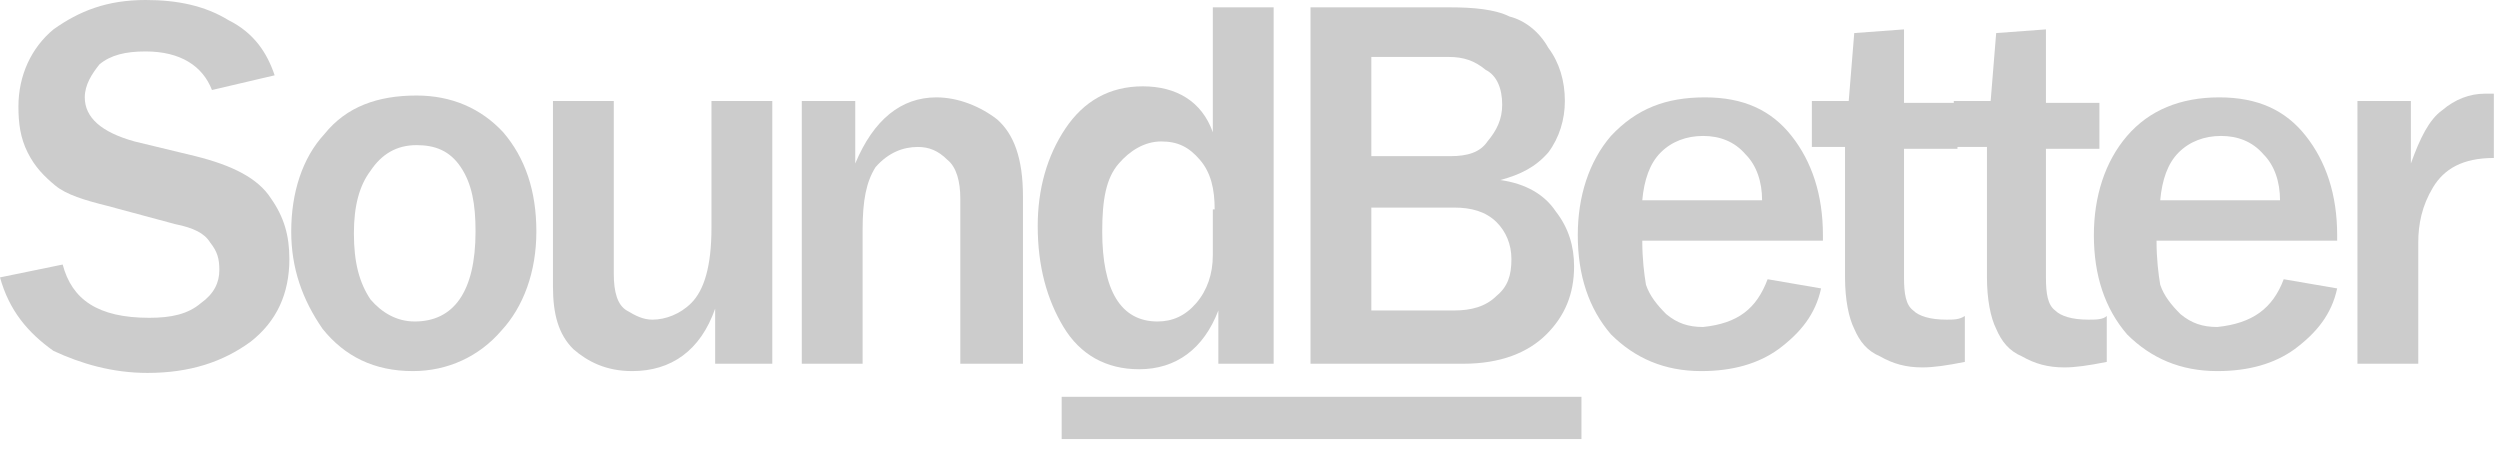
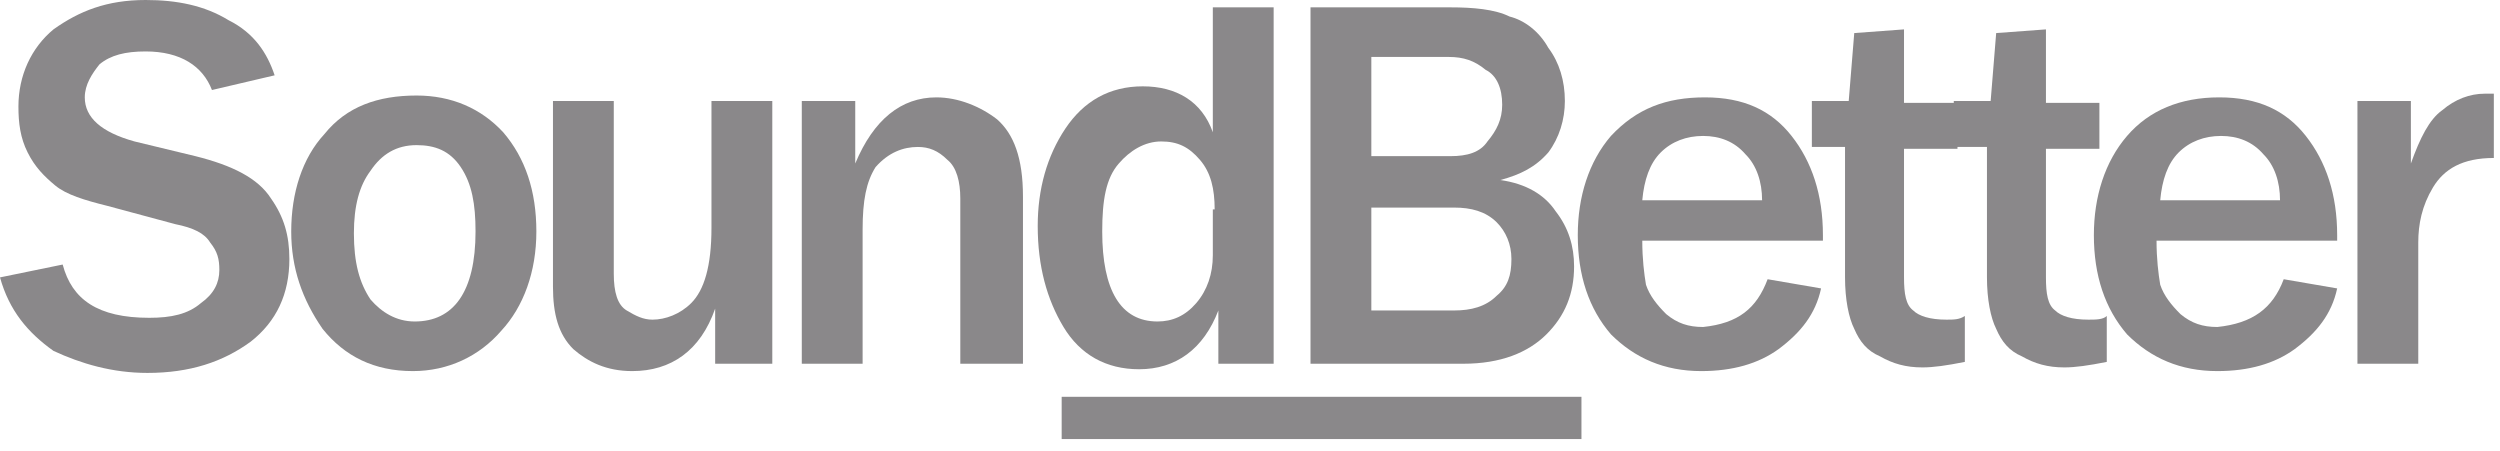
<svg xmlns="http://www.w3.org/2000/svg" width="172" height="31" viewBox="0 0 172 31" fill="none">
-   <path d="M0 19.085L4.312 18.2C4.946 20.601 6.721 21.865 10.272 21.865C11.793 21.865 12.935 21.613 13.822 20.854C14.71 20.222 15.091 19.464 15.091 18.579C15.091 17.821 14.964 17.315 14.457 16.683C14.076 16.051 13.315 15.672 12.047 15.419L7.355 14.156C5.833 13.776 4.565 13.397 3.804 12.765C3.043 12.133 2.409 11.501 1.902 10.49C1.395 9.479 1.268 8.468 1.268 7.331C1.268 5.182 2.156 3.286 3.678 2.022C5.453 0.758 7.355 0 10.018 0C12.174 0 14.076 0.379 15.725 1.39C17.5 2.275 18.388 3.665 18.895 5.182L14.583 6.193C13.949 4.55 12.428 3.539 10.018 3.539C8.623 3.539 7.609 3.792 6.848 4.424C6.341 5.056 5.833 5.814 5.833 6.699C5.833 8.089 6.975 9.1 9.257 9.732L13.442 10.743C15.978 11.375 17.754 12.26 18.641 13.65C19.529 14.914 19.909 16.178 19.909 17.821C19.909 20.222 19.022 22.118 17.246 23.508C15.344 24.899 13.062 25.657 10.145 25.657C7.736 25.657 5.58 25.025 3.678 24.14C1.902 22.876 0.634 21.36 0 19.085Z" fill="#CCCCCC" />
-   <path d="M28.406 25.531C25.743 25.531 23.714 24.52 22.192 22.624C20.797 20.601 20.036 18.453 20.036 15.925C20.036 13.271 20.797 10.87 22.319 9.226C23.84 7.331 25.996 6.572 28.659 6.572C31.069 6.572 33.098 7.457 34.62 9.1C36.141 10.87 36.902 13.145 36.902 15.925C36.902 18.706 36.014 21.107 34.493 22.75C32.971 24.52 30.815 25.531 28.406 25.531ZM28.532 22.118C31.196 22.118 32.717 20.096 32.717 15.925C32.717 14.029 32.464 12.639 31.703 11.501C30.942 10.364 29.927 9.985 28.659 9.985C27.264 9.985 26.25 10.617 25.489 11.754C24.728 12.765 24.348 14.156 24.348 16.051C24.348 18.074 24.728 19.464 25.489 20.601C26.25 21.486 27.264 22.118 28.532 22.118Z" fill="#CCCCCC" />
-   <path d="M53.007 25.025H49.203V21.233C48.188 24.14 46.159 25.531 43.496 25.531C41.721 25.531 40.453 24.899 39.438 24.014C38.424 23.003 38.044 21.613 38.044 19.717V6.951H42.228V18.832C42.228 20.096 42.482 20.981 43.116 21.36C43.75 21.739 44.257 21.992 44.891 21.992C45.779 21.992 46.794 21.613 47.554 20.854C48.442 19.97 48.949 18.326 48.949 15.672V6.951H53.134V25.025H53.007Z" fill="#CCCCCC" />
-   <path d="M70.254 25.025H66.069V13.65C66.069 12.512 65.815 11.501 65.181 10.996C64.547 10.364 63.913 10.111 63.152 10.111C62.138 10.111 61.123 10.49 60.236 11.501C59.602 12.512 59.348 13.776 59.348 15.799V25.025H55.163V6.951H58.841V11.249C60.109 8.215 62.011 6.699 64.42 6.699C65.942 6.699 67.464 7.331 68.605 8.215C69.746 9.226 70.38 10.869 70.38 13.524V25.025H70.254Z" fill="#CCCCCC" />
-   <path d="M87.627 25.025H83.823V21.36C82.808 24.014 80.906 25.404 78.37 25.404C76.087 25.404 74.312 24.393 73.17 22.497C72.029 20.601 71.395 18.326 71.395 15.546C71.395 13.018 72.029 10.743 73.297 8.847C74.565 6.951 76.341 5.94 78.623 5.94C80.906 5.94 82.681 6.951 83.442 9.1V0.506H87.627V25.025ZM83.569 14.408C83.569 13.018 83.315 11.881 82.554 10.996C81.794 10.111 81.033 9.732 79.891 9.732C78.75 9.732 77.736 10.364 76.975 11.249C76.087 12.26 75.833 13.776 75.833 15.925C75.833 19.97 77.102 22.118 79.638 22.118C80.652 22.118 81.54 21.739 82.301 20.854C83.062 19.97 83.442 18.832 83.442 17.568V14.408H83.569Z" fill="#CCCCCC" />
-   <path d="M90.163 25.025V0.506H99.801C101.323 0.506 102.844 0.632 103.859 1.138C104.873 1.39 105.888 2.149 106.522 3.286C107.283 4.297 107.663 5.561 107.663 6.951C107.663 8.215 107.283 9.479 106.522 10.49C105.634 11.501 104.62 12.007 103.225 12.386C105 12.639 106.268 13.397 107.029 14.535C107.917 15.672 108.297 16.936 108.297 18.326C108.297 20.222 107.663 21.739 106.395 23.003C105.127 24.267 103.225 25.025 100.688 25.025H90.163ZM94.348 10.743H99.801C100.942 10.743 101.83 10.49 102.337 9.732C102.971 8.974 103.351 8.215 103.351 7.204C103.351 6.067 102.971 5.182 102.21 4.803C101.449 4.171 100.688 3.918 99.674 3.918H94.348V10.743V10.743ZM94.348 21.36H100.054C101.196 21.36 102.21 21.107 102.971 20.349C103.732 19.717 103.986 18.958 103.986 17.821C103.986 16.81 103.605 15.925 102.971 15.293C102.21 14.535 101.196 14.282 100.054 14.282H94.348V21.36Z" fill="#CCCCCC" />
-   <path d="M121.612 19.211L125.29 19.843C124.909 21.613 123.895 22.876 122.373 24.014C120.978 25.025 119.203 25.531 117.047 25.531C114.511 25.531 112.482 24.646 110.833 23.003C109.312 21.233 108.551 18.958 108.551 16.178C108.551 13.524 109.312 11.122 110.833 9.353C112.609 7.457 114.638 6.699 117.301 6.699C119.964 6.699 121.866 7.583 123.261 9.353C124.656 11.122 125.417 13.397 125.417 16.178V16.557H112.989C112.989 17.821 113.116 18.832 113.243 19.59C113.496 20.349 114.004 20.981 114.638 21.613C115.399 22.244 116.159 22.497 117.174 22.497C119.583 22.244 120.852 21.233 121.612 19.211ZM121.232 13.776C121.232 12.512 120.852 11.375 120.091 10.617C119.33 9.732 118.315 9.353 117.174 9.353C116.033 9.353 115.018 9.732 114.257 10.49C113.496 11.249 113.116 12.386 112.989 13.776H121.232Z" fill="#CCCCCC" />
-   <path d="M135.181 21.739V24.899C133.913 25.151 133.025 25.278 132.264 25.278C131.123 25.278 130.235 25.025 129.348 24.519C128.46 24.14 127.953 23.508 127.572 22.624C127.192 21.865 126.938 20.601 126.938 19.085V10.111H124.656V6.951H127.192L127.572 2.275L130.996 2.022V7.078H134.674V10.238H130.996V19.085C130.996 20.222 131.123 20.981 131.63 21.36C132.011 21.739 132.772 21.992 133.913 21.992C134.42 21.992 134.801 21.992 135.181 21.739Z" fill="#CCCCCC" />
-   <path d="M144.946 21.739V24.899C143.678 25.151 142.79 25.278 142.029 25.278C140.888 25.278 140 25.025 139.112 24.519C138.225 24.14 137.718 23.508 137.337 22.624C136.957 21.865 136.703 20.601 136.703 19.085V10.111H134.42V6.951H136.957L137.337 2.275L140.761 2.022V7.078H144.439V10.238H140.761V19.085C140.761 20.222 140.888 20.981 141.395 21.36C141.775 21.739 142.536 21.992 143.678 21.992C144.185 21.992 144.692 21.992 144.946 21.739Z" fill="#CCCCCC" />
-   <path d="M157.12 19.211L160.797 19.843C160.417 21.613 159.402 22.876 157.881 24.014C156.486 25.025 154.71 25.531 152.554 25.531C150.018 25.531 147.989 24.646 146.341 23.003C144.819 21.233 144.058 18.958 144.058 16.178C144.058 13.524 144.819 11.122 146.341 9.353C147.862 7.583 150.018 6.699 152.681 6.699C155.344 6.699 157.247 7.583 158.641 9.353C160.036 11.122 160.797 13.397 160.797 16.178V16.557H148.37C148.37 17.821 148.497 18.832 148.623 19.59C148.877 20.349 149.384 20.981 150.018 21.613C150.779 22.244 151.54 22.497 152.554 22.497C154.964 22.244 156.359 21.233 157.12 19.211ZM156.866 13.776C156.866 12.512 156.486 11.375 155.725 10.617C154.964 9.732 153.949 9.353 152.808 9.353C151.667 9.353 150.652 9.732 149.891 10.49C149.131 11.249 148.75 12.386 148.623 13.776H156.866Z" fill="#CCCCCC" />
-   <path d="M166.377 25.025H162.192V6.951H165.869V11.249C166.503 9.479 167.138 8.215 168.025 7.583C168.913 6.825 169.927 6.446 170.942 6.446C171.069 6.446 171.196 6.446 171.576 6.446V10.869C169.42 10.869 168.152 11.628 167.391 12.892C166.63 14.155 166.377 15.419 166.377 16.683V25.025V25.025Z" fill="#CCCCCC" />
-   <path d="M108.804 27.3H73.043V30.207H108.804V27.3Z" fill="#CCCCCC" />
+   <path d="M0 19.085L4.312 18.2C4.946 20.601 6.721 21.865 10.272 21.865C11.793 21.865 12.935 21.613 13.822 20.854C14.71 20.222 15.091 19.464 15.091 18.579C15.091 17.821 14.964 17.315 14.457 16.683C14.076 16.051 13.315 15.672 12.047 15.419L7.355 14.156C5.833 13.776 4.565 13.397 3.804 12.765C3.043 12.133 2.409 11.501 1.902 10.49C1.395 9.479 1.268 8.468 1.268 7.331C1.268 5.182 2.156 3.286 3.678 2.022C5.453 0.758 7.355 0 10.018 0C12.174 0 14.076 0.379 15.725 1.39C17.5 2.275 18.388 3.665 18.895 5.182L14.583 6.193C13.949 4.55 12.428 3.539 10.018 3.539C8.623 3.539 7.609 3.792 6.848 4.424C6.341 5.056 5.833 5.814 5.833 6.699C5.833 8.089 6.975 9.1 9.257 9.732L13.442 10.743C15.978 11.375 17.754 12.26 18.641 13.65C19.529 14.914 19.909 16.178 19.909 17.821C19.909 20.222 19.022 22.118 17.246 23.508C15.344 24.899 13.062 25.657 10.145 25.657C7.736 25.657 5.58 25.025 3.678 24.14C1.902 22.876 0.634 21.36 0 19.085Z" fill="#8a888a" />
+   <path d="M28.406 25.531C25.743 25.531 23.714 24.52 22.192 22.624C20.797 20.601 20.036 18.453 20.036 15.925C20.036 13.271 20.797 10.87 22.319 9.226C23.84 7.331 25.996 6.572 28.659 6.572C31.069 6.572 33.098 7.457 34.62 9.1C36.141 10.87 36.902 13.145 36.902 15.925C36.902 18.706 36.014 21.107 34.493 22.75C32.971 24.52 30.815 25.531 28.406 25.531ZM28.532 22.118C31.196 22.118 32.717 20.096 32.717 15.925C32.717 14.029 32.464 12.639 31.703 11.501C30.942 10.364 29.927 9.985 28.659 9.985C27.264 9.985 26.25 10.617 25.489 11.754C24.728 12.765 24.348 14.156 24.348 16.051C24.348 18.074 24.728 19.464 25.489 20.601C26.25 21.486 27.264 22.118 28.532 22.118Z" fill="#8a888a" />
+   <path d="M53.007 25.025H49.203V21.233C48.188 24.14 46.159 25.531 43.496 25.531C41.721 25.531 40.453 24.899 39.438 24.014C38.424 23.003 38.044 21.613 38.044 19.717V6.951H42.228V18.832C42.228 20.096 42.482 20.981 43.116 21.36C43.75 21.739 44.257 21.992 44.891 21.992C45.779 21.992 46.794 21.613 47.554 20.854C48.442 19.97 48.949 18.326 48.949 15.672V6.951H53.134V25.025H53.007Z" fill="#8a888a" />
+   <path d="M70.254 25.025H66.069V13.65C66.069 12.512 65.815 11.501 65.181 10.996C64.547 10.364 63.913 10.111 63.152 10.111C62.138 10.111 61.123 10.49 60.236 11.501C59.602 12.512 59.348 13.776 59.348 15.799V25.025H55.163V6.951H58.841V11.249C60.109 8.215 62.011 6.699 64.42 6.699C65.942 6.699 67.464 7.331 68.605 8.215C69.746 9.226 70.38 10.869 70.38 13.524V25.025H70.254Z" fill="#8a888a" />
+   <path d="M87.627 25.025H83.823V21.36C82.808 24.014 80.906 25.404 78.37 25.404C76.087 25.404 74.312 24.393 73.17 22.497C72.029 20.601 71.395 18.326 71.395 15.546C71.395 13.018 72.029 10.743 73.297 8.847C74.565 6.951 76.341 5.94 78.623 5.94C80.906 5.94 82.681 6.951 83.442 9.1V0.506H87.627V25.025ZM83.569 14.408C83.569 13.018 83.315 11.881 82.554 10.996C81.794 10.111 81.033 9.732 79.891 9.732C78.75 9.732 77.736 10.364 76.975 11.249C76.087 12.26 75.833 13.776 75.833 15.925C75.833 19.97 77.102 22.118 79.638 22.118C80.652 22.118 81.54 21.739 82.301 20.854C83.062 19.97 83.442 18.832 83.442 17.568V14.408H83.569Z" fill="#8a888a" />
+   <path d="M90.163 25.025V0.506H99.801C101.323 0.506 102.844 0.632 103.859 1.138C104.873 1.39 105.888 2.149 106.522 3.286C107.283 4.297 107.663 5.561 107.663 6.951C107.663 8.215 107.283 9.479 106.522 10.49C105.634 11.501 104.62 12.007 103.225 12.386C105 12.639 106.268 13.397 107.029 14.535C107.917 15.672 108.297 16.936 108.297 18.326C108.297 20.222 107.663 21.739 106.395 23.003C105.127 24.267 103.225 25.025 100.688 25.025H90.163ZM94.348 10.743H99.801C100.942 10.743 101.83 10.49 102.337 9.732C102.971 8.974 103.351 8.215 103.351 7.204C103.351 6.067 102.971 5.182 102.21 4.803C101.449 4.171 100.688 3.918 99.674 3.918H94.348V10.743V10.743ZM94.348 21.36H100.054C101.196 21.36 102.21 21.107 102.971 20.349C103.732 19.717 103.986 18.958 103.986 17.821C103.986 16.81 103.605 15.925 102.971 15.293C102.21 14.535 101.196 14.282 100.054 14.282H94.348V21.36Z" fill="#8a888a" />
+   <path d="M121.612 19.211L125.29 19.843C124.909 21.613 123.895 22.876 122.373 24.014C120.978 25.025 119.203 25.531 117.047 25.531C114.511 25.531 112.482 24.646 110.833 23.003C109.312 21.233 108.551 18.958 108.551 16.178C108.551 13.524 109.312 11.122 110.833 9.353C112.609 7.457 114.638 6.699 117.301 6.699C119.964 6.699 121.866 7.583 123.261 9.353C124.656 11.122 125.417 13.397 125.417 16.178V16.557H112.989C112.989 17.821 113.116 18.832 113.243 19.59C113.496 20.349 114.004 20.981 114.638 21.613C115.399 22.244 116.159 22.497 117.174 22.497C119.583 22.244 120.852 21.233 121.612 19.211ZM121.232 13.776C121.232 12.512 120.852 11.375 120.091 10.617C119.33 9.732 118.315 9.353 117.174 9.353C116.033 9.353 115.018 9.732 114.257 10.49C113.496 11.249 113.116 12.386 112.989 13.776H121.232Z" fill="#8a888a" />
+   <path d="M135.181 21.739V24.899C133.913 25.151 133.025 25.278 132.264 25.278C131.123 25.278 130.235 25.025 129.348 24.519C128.46 24.14 127.953 23.508 127.572 22.624C127.192 21.865 126.938 20.601 126.938 19.085V10.111H124.656V6.951H127.192L127.572 2.275L130.996 2.022V7.078H134.674V10.238H130.996V19.085C130.996 20.222 131.123 20.981 131.63 21.36C132.011 21.739 132.772 21.992 133.913 21.992C134.42 21.992 134.801 21.992 135.181 21.739Z" fill="#8a888a" />
+   <path d="M144.946 21.739V24.899C143.678 25.151 142.79 25.278 142.029 25.278C140.888 25.278 140 25.025 139.112 24.519C138.225 24.14 137.718 23.508 137.337 22.624C136.957 21.865 136.703 20.601 136.703 19.085V10.111H134.42V6.951H136.957L137.337 2.275L140.761 2.022V7.078H144.439V10.238H140.761V19.085C140.761 20.222 140.888 20.981 141.395 21.36C141.775 21.739 142.536 21.992 143.678 21.992C144.185 21.992 144.692 21.992 144.946 21.739Z" fill="#8a888a" />
+   <path d="M157.12 19.211L160.797 19.843C160.417 21.613 159.402 22.876 157.881 24.014C156.486 25.025 154.71 25.531 152.554 25.531C150.018 25.531 147.989 24.646 146.341 23.003C144.819 21.233 144.058 18.958 144.058 16.178C144.058 13.524 144.819 11.122 146.341 9.353C147.862 7.583 150.018 6.699 152.681 6.699C155.344 6.699 157.247 7.583 158.641 9.353C160.036 11.122 160.797 13.397 160.797 16.178V16.557H148.37C148.37 17.821 148.497 18.832 148.623 19.59C148.877 20.349 149.384 20.981 150.018 21.613C150.779 22.244 151.54 22.497 152.554 22.497C154.964 22.244 156.359 21.233 157.12 19.211ZM156.866 13.776C156.866 12.512 156.486 11.375 155.725 10.617C154.964 9.732 153.949 9.353 152.808 9.353C151.667 9.353 150.652 9.732 149.891 10.49C149.131 11.249 148.75 12.386 148.623 13.776H156.866Z" fill="#8a888a" />
+   <path d="M166.377 25.025H162.192V6.951H165.869V11.249C166.503 9.479 167.138 8.215 168.025 7.583C168.913 6.825 169.927 6.446 170.942 6.446C171.069 6.446 171.196 6.446 171.576 6.446V10.869C169.42 10.869 168.152 11.628 167.391 12.892C166.63 14.155 166.377 15.419 166.377 16.683V25.025V25.025Z" fill="#8a888a" />
+   <path d="M108.804 27.3H73.043V30.207H108.804V27.3Z" fill="#8a888a" />
</svg>
